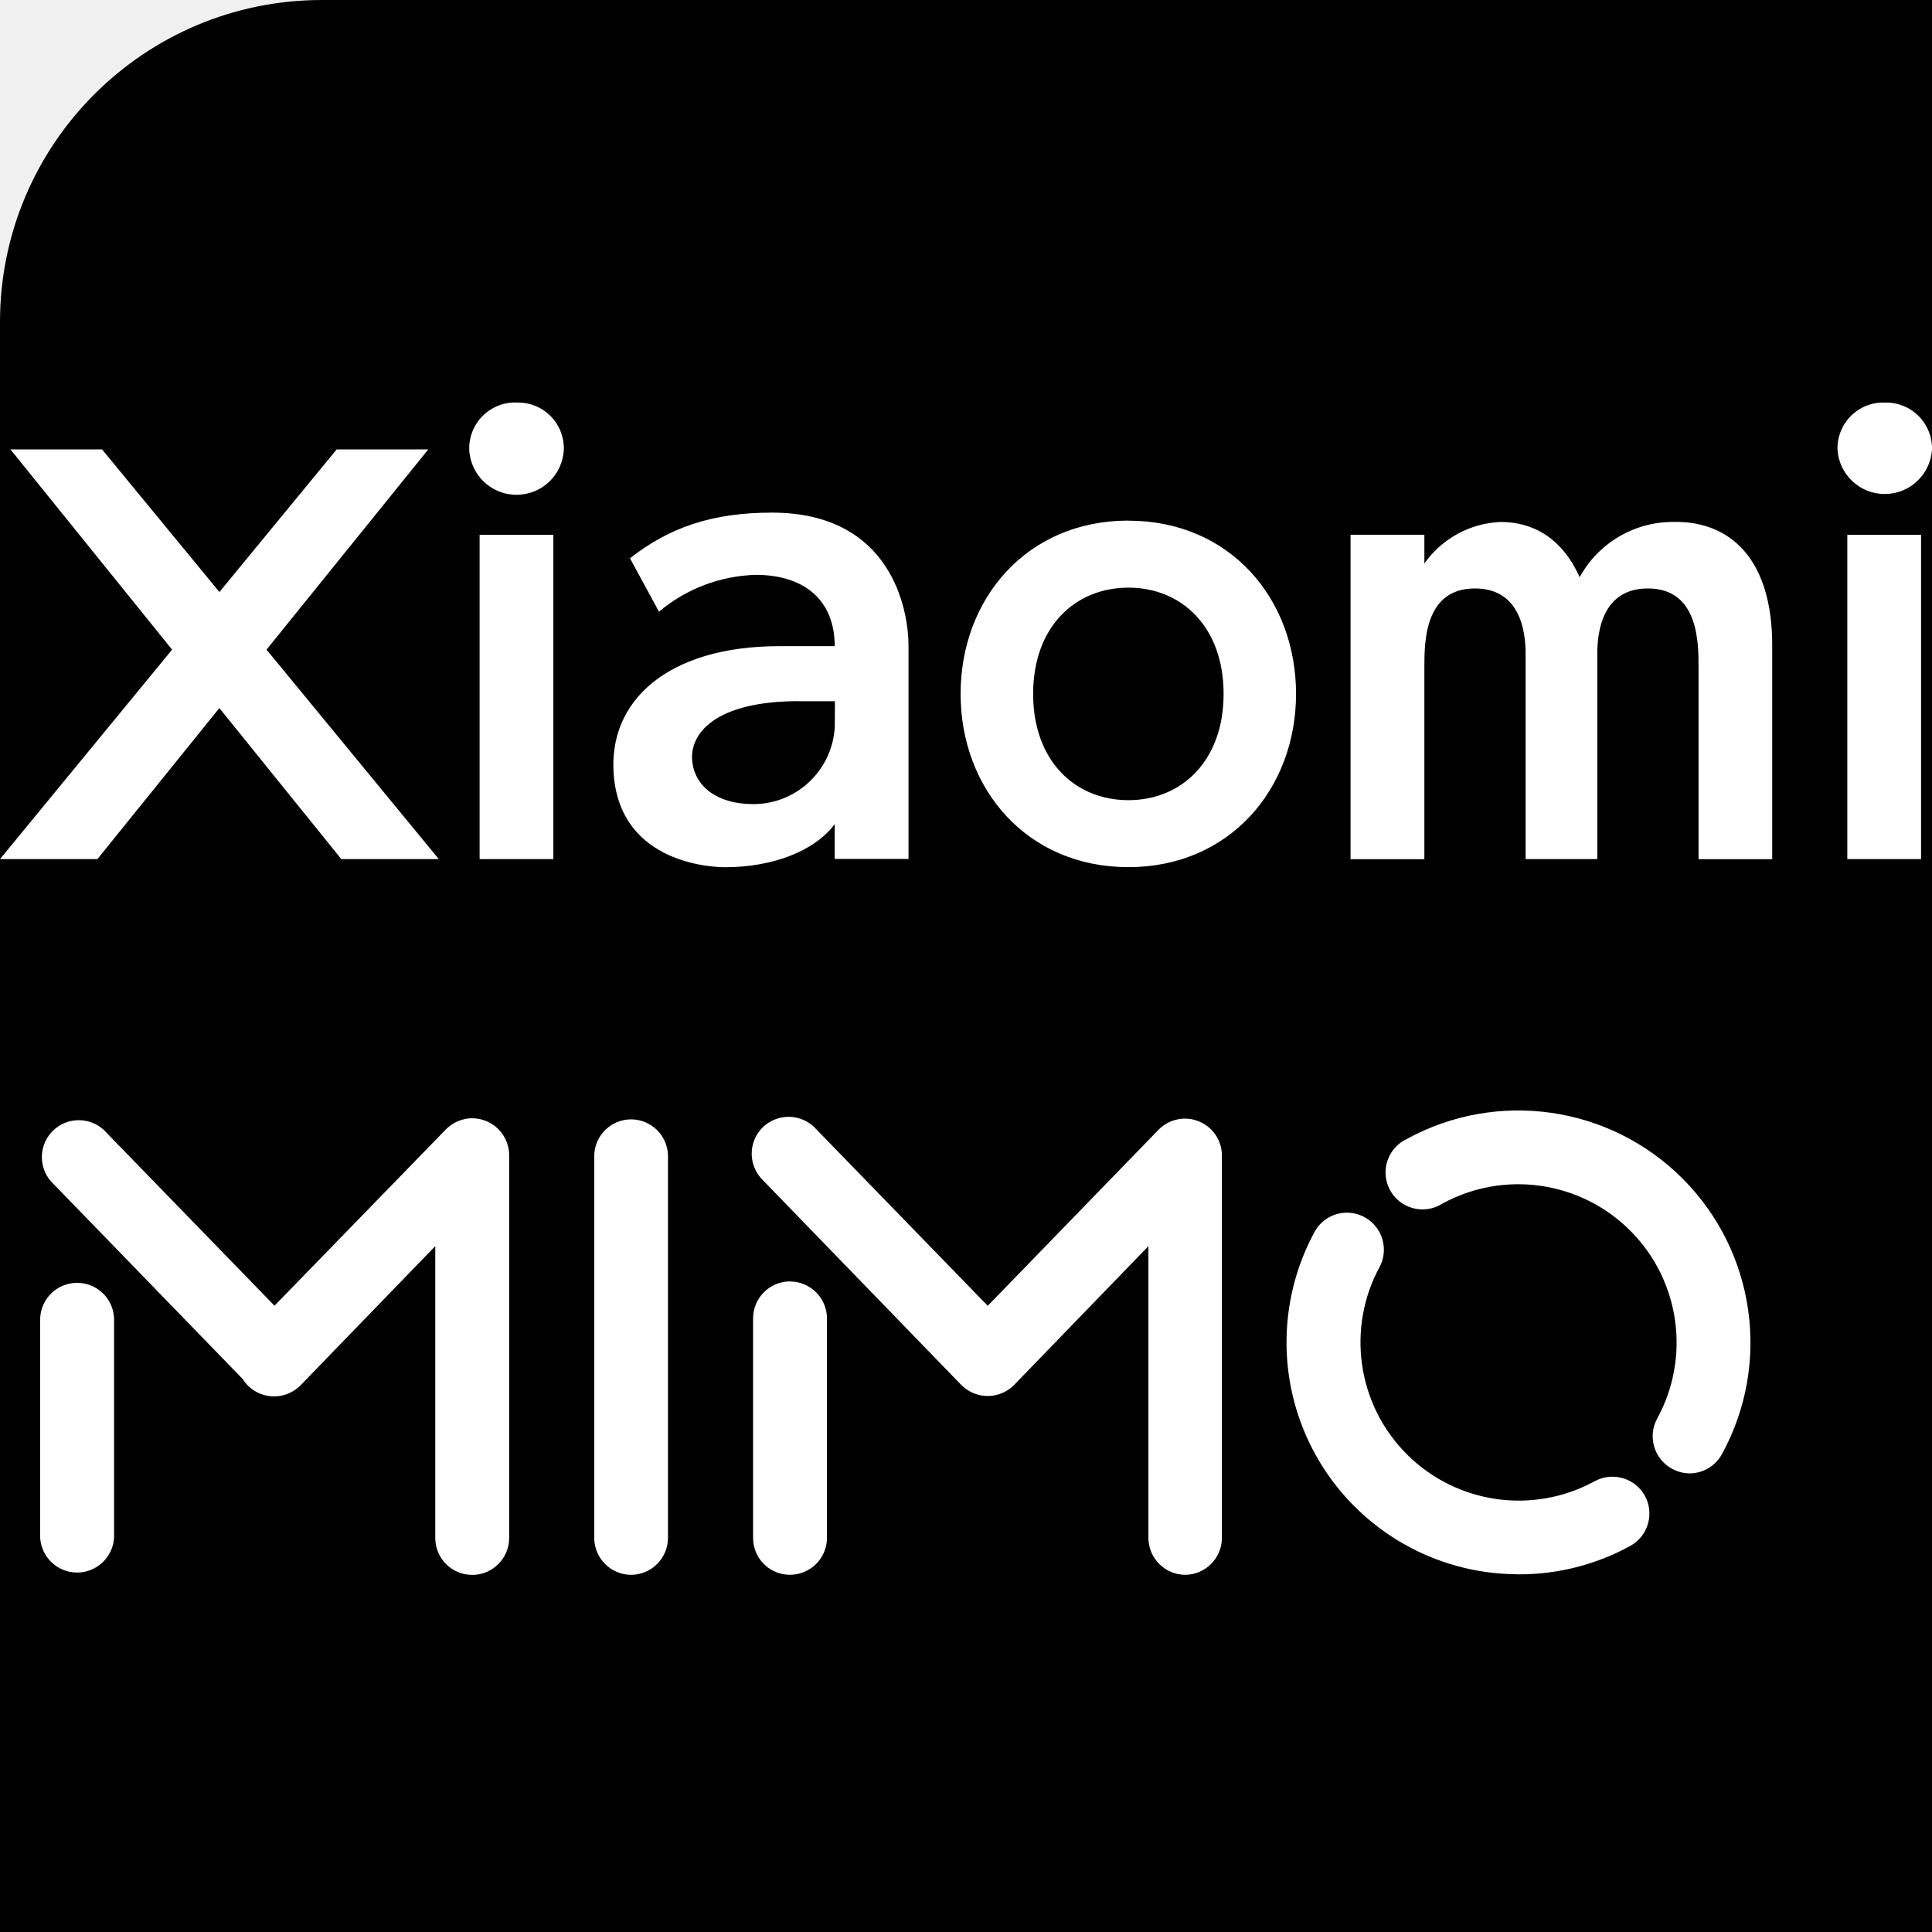
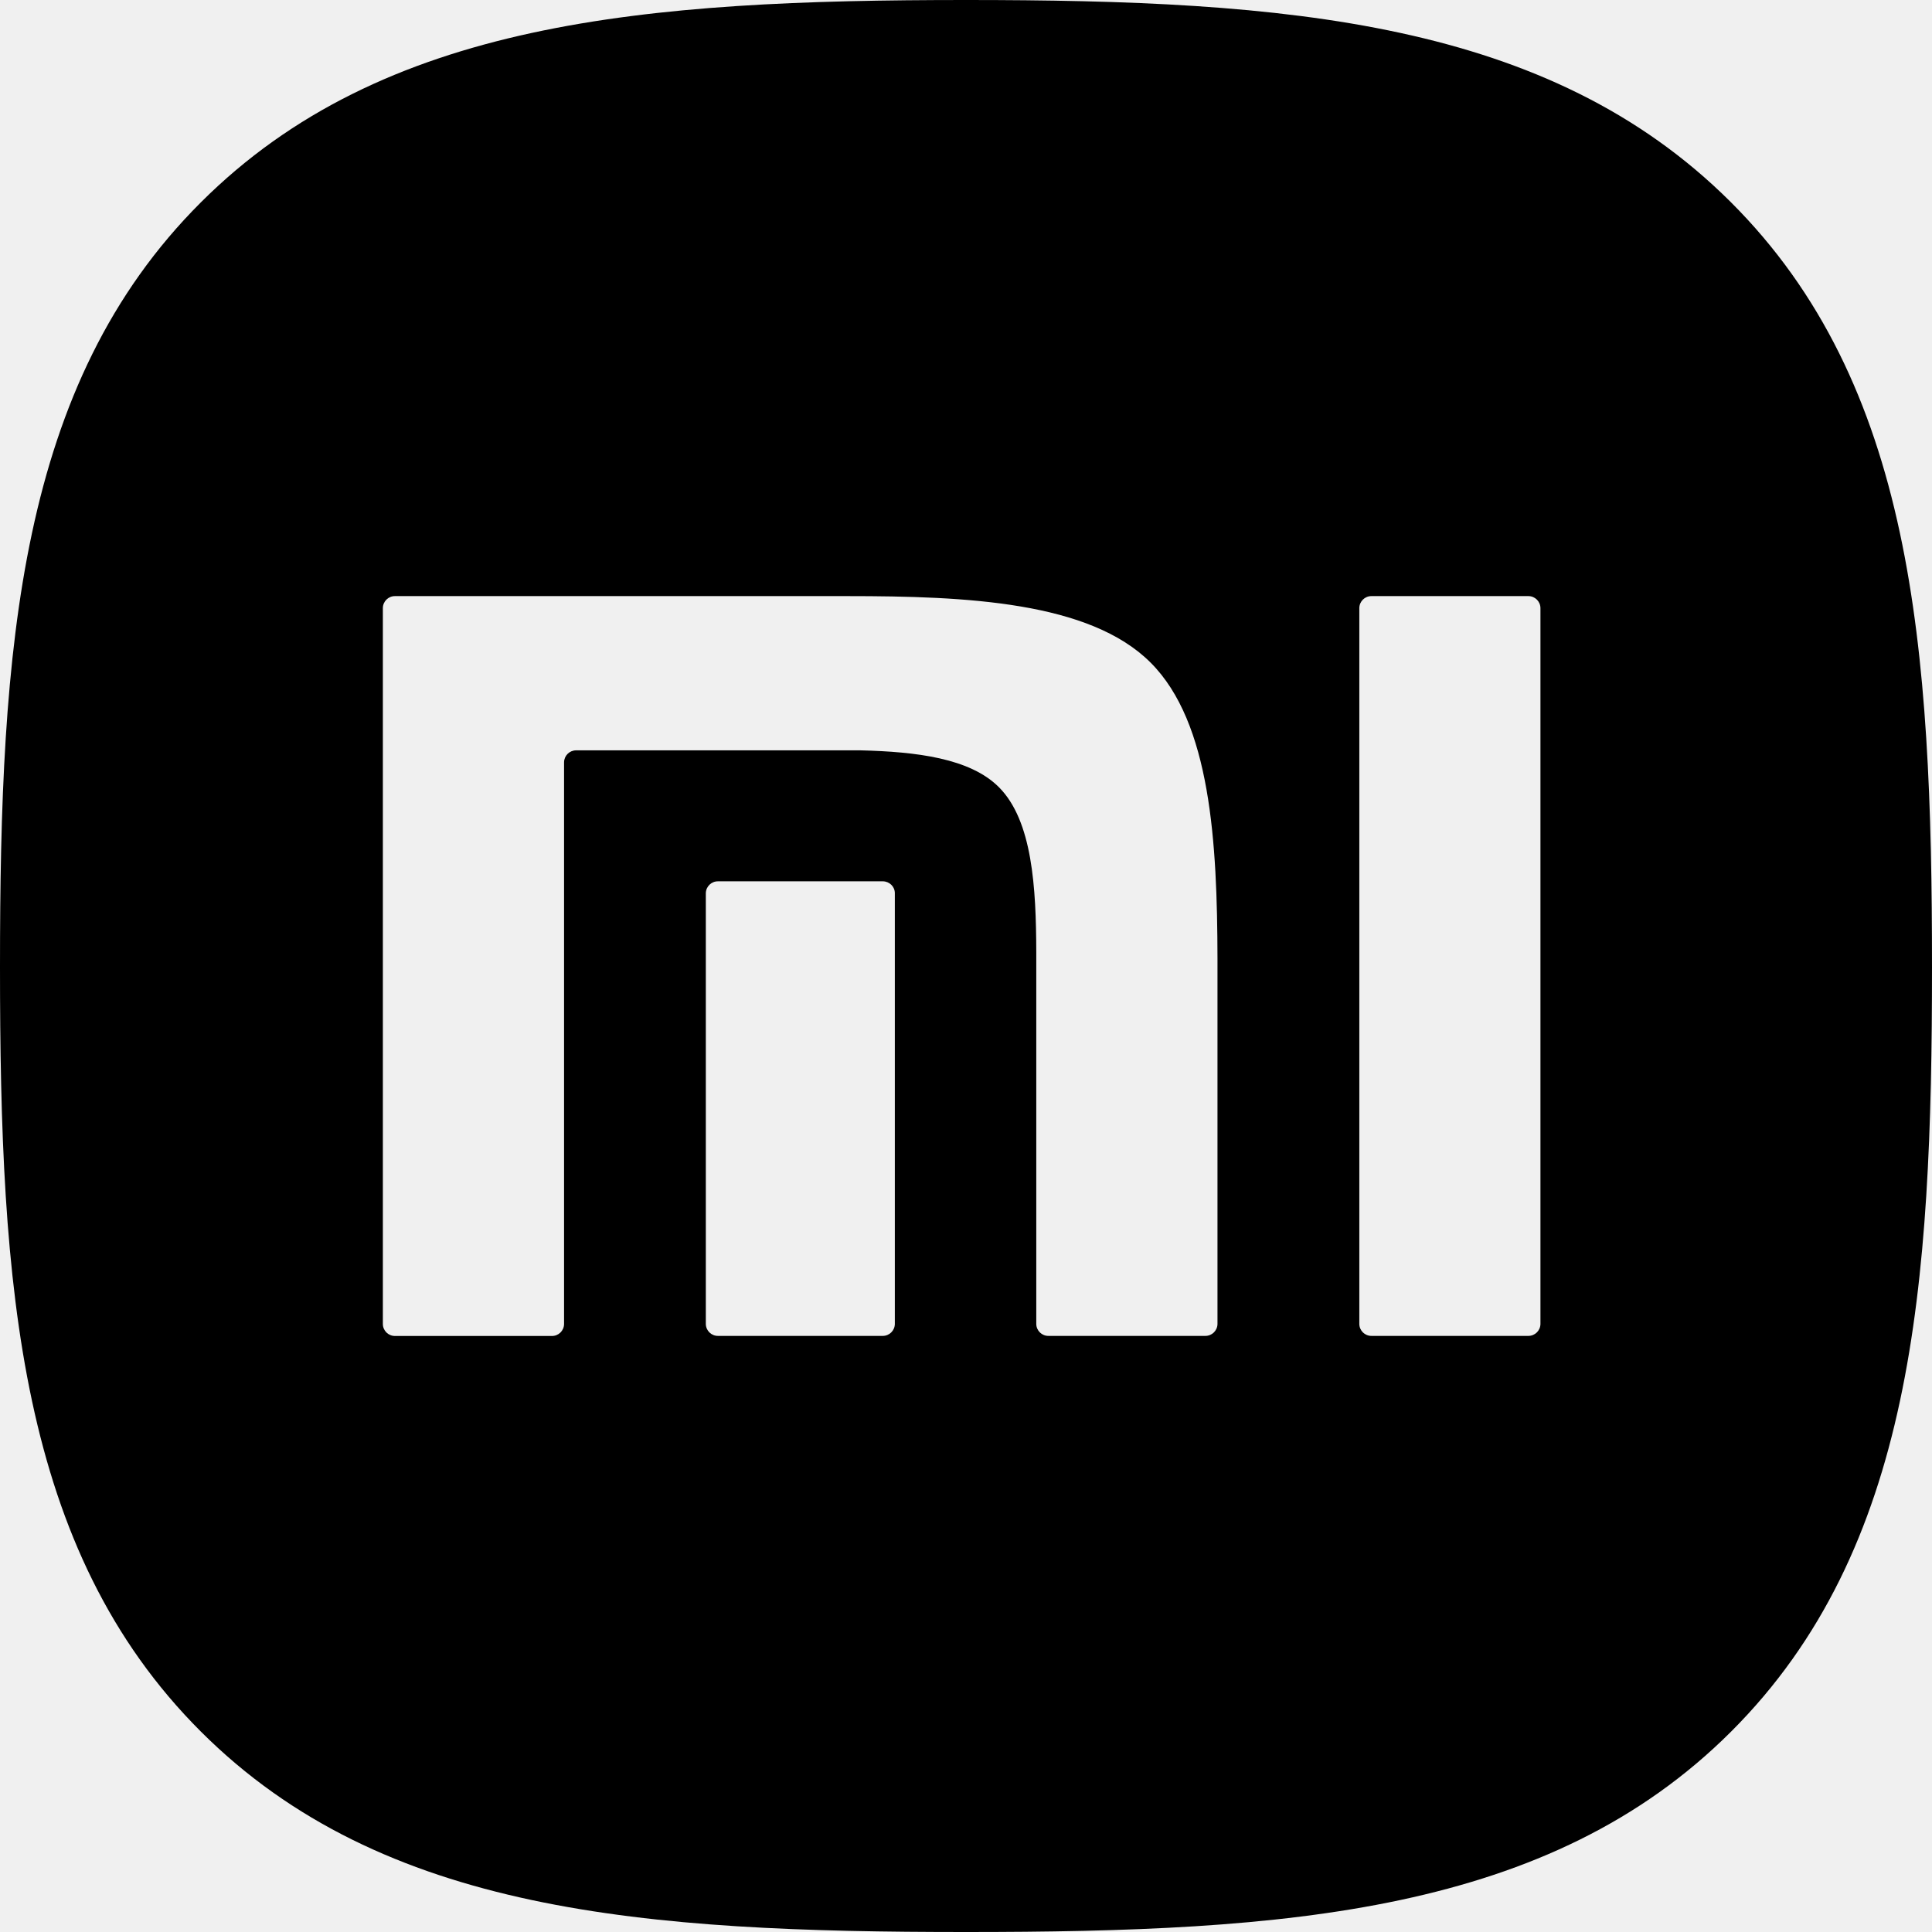
- <svg xmlns="http://www.w3.org/2000/svg" height="48" viewBox="0 0 24 24" width="48" preserveAspectRatio="xMidYMid meet">
-   <rect width="48" height="48" fill="black" rx="4" />
-   <path fill="white" d="M.958 15.936a.459.459 0 01.459.44v2.729a.46.46 0 01-.918 0v-2.729a.459.459 0 01.459-.44zm4.814-2.035a.46.46 0 01.553.45v4.754a.458.458 0 11-.918 0V15.48L3.74 17.202a.462.462 0 01-.655.016.462.462 0 01-.065-.082L.628 14.67a.459.459 0 01.658-.637l2.124 2.187 2.127-2.188a.46.46 0 01.235-.13zm2.068.004a.46.46 0 01.458.445v4.755a.46.46 0 01-.458.458.459.459 0 01-.458-.458V14.35a.459.459 0 01.458-.445zm1.973 2.014a.46.46 0 01.46.457v2.729a.46.46 0 01-.784.324.46.46 0 01-.134-.324v-2.729a.46.46 0 01.458-.458zm.002-2.045a.458.458 0 01.328.157l2.127 2.19 2.125-2.19a.459.459 0 01.784.318v4.756a.46.46 0 01-.455.458.46.46 0 01-.458-.458V15.48l-1.667 1.723a.46.46 0 01-.65.008l-.005-.005c0-.002-.002-.002-.004-.003l-2.455-2.534a.46.46 0 01-.008-.667.461.461 0 01.338-.128zm6.797 1.206a.46.46 0 01.53.651A1.966 1.966 0 0019.81 18.4a.462.462 0 01.623.18.46.46 0 01-.181.624 2.863 2.863 0 01-1.38.353l-.142-.004a2.88 2.88 0 01-2.393-4.263.461.461 0 01.274-.21zm.864-.931a2.884 2.884 0 013.915 3.914.46.46 0 01-.402.24l-.057-.004a.458.458 0 01-.164-.055.46.46 0 01-.182-.622 1.967 1.967 0 00-2.669-2.67.459.459 0 11-.441-.803zM9.59 6.368c1.481 0 1.696 1.202 1.696 1.654v2.648h-.917v-.432c-.26.346-.792.535-1.36.535-.133 0-1.289-.03-1.384-1.136-.082-.932.675-1.61 2.053-1.61h.691c0-.563-.367-.886-.983-.886-.44.013-.864.174-1.2.458l-.36-.664c.484-.379 1.012-.567 1.764-.567zm4.427.1c1.263 0 2.082.97 2.083 2.15 0 1.181-.824 2.154-2.083 2.154-1.26 0-2.084-.972-2.084-2.152 0-1.18.82-2.153 2.084-2.153zm6.801.015c.68 0 1.202.465 1.197 1.548v2.642H21.1V8.29c0-.312-.002-.98-.63-.98s-.628.667-.628.838v2.524h-.89V8.148c0-.17-.001-.838-.63-.838-.628 0-.628.668-.628.98v2.383h-.917v-4.03h.917V7a1.22 1.22 0 01.947-.516c.398 0 .76.193.982.686a1.321 1.321 0 011.195-.686zm-18.093.872l1.457-1.772H5.32L3.311 8.07l2.14 2.602H4.24L2.725 8.796 1.21 10.672H0L2.138 8.07.13 5.583h1.138l1.458 1.772zm4.149 3.317h-.916V6.644h.916v4.028zm16.99 0h-.916V6.644h.916v4.028zM9.925 8.71c-1.055 0-1.359.412-1.326.742.032.329.324.537.757.537a1.013 1.013 0 001.014-.968l.002-.31h-.447zM14.018 7.3c-.663 0-1.184.487-1.184 1.32 0 .832.52 1.32 1.184 1.32.662 0 1.182-.49 1.182-1.32 0-.832-.52-1.32-1.182-1.32zM6.417 5.001a.568.568 0 01.587.582.588.588 0 01-1.175 0A.57.57 0 016.417 5zm16.991 0a.57.57 0 01.592.582.588.588 0 01-1.174 0 .57.57 0 01.357-.542.572.572 0 01.225-.04z" />
+ <svg xmlns="http://www.w3.org/2000/svg" role="img" viewBox="0 0 24 24" preserveAspectRatio="xMidYMid meet">
+   <path d="M12 0C8.016 0 4.756.255 2.493 2.516.23 4.776 0 8.033 0 12.012c0 3.98.23 7.235 2.494 9.497C4.757 23.77 8.017 24 12 24c3.983 0 7.243-.23 9.506-2.491C23.77 19.247 24 15.99 24 12.012c0-3.984-.233-7.243-2.502-9.504C19.234.252 15.978 0 12 0zM4.906 7.405h5.624c1.47 0 3.007.068 3.764.827.746.746.827 2.233.83 3.676v4.54a.15.15 0 0 1-.152.147h-1.947a.15.15 0 0 1-.152-.148V11.83c-.002-.806-.048-1.634-.464-2.051-.358-.36-1.026-.441-1.72-.458H7.158a.15.15 0 0 0-.151.147v6.98a.15.15 0 0 1-.152.148H4.906a.15.15 0 0 1-.15-.148V7.554a.15.15 0 0 1 .15-.149zm12.131 0h1.949a.15.15 0 0 1 .15.15v8.892a.15.15 0 0 1-.15.148h-1.949a.15.15 0 0 1-.151-.148V7.554a.15.15 0 0 1 .151-.149zM8.92 10.948h2.046c.083 0 .15.066.15.147v5.352a.15.15 0 0 1-.15.148H8.92a.15.15 0 0 1-.152-.148v-5.352a.15.15 0 0 1 .152-.147Z" />
</svg>
